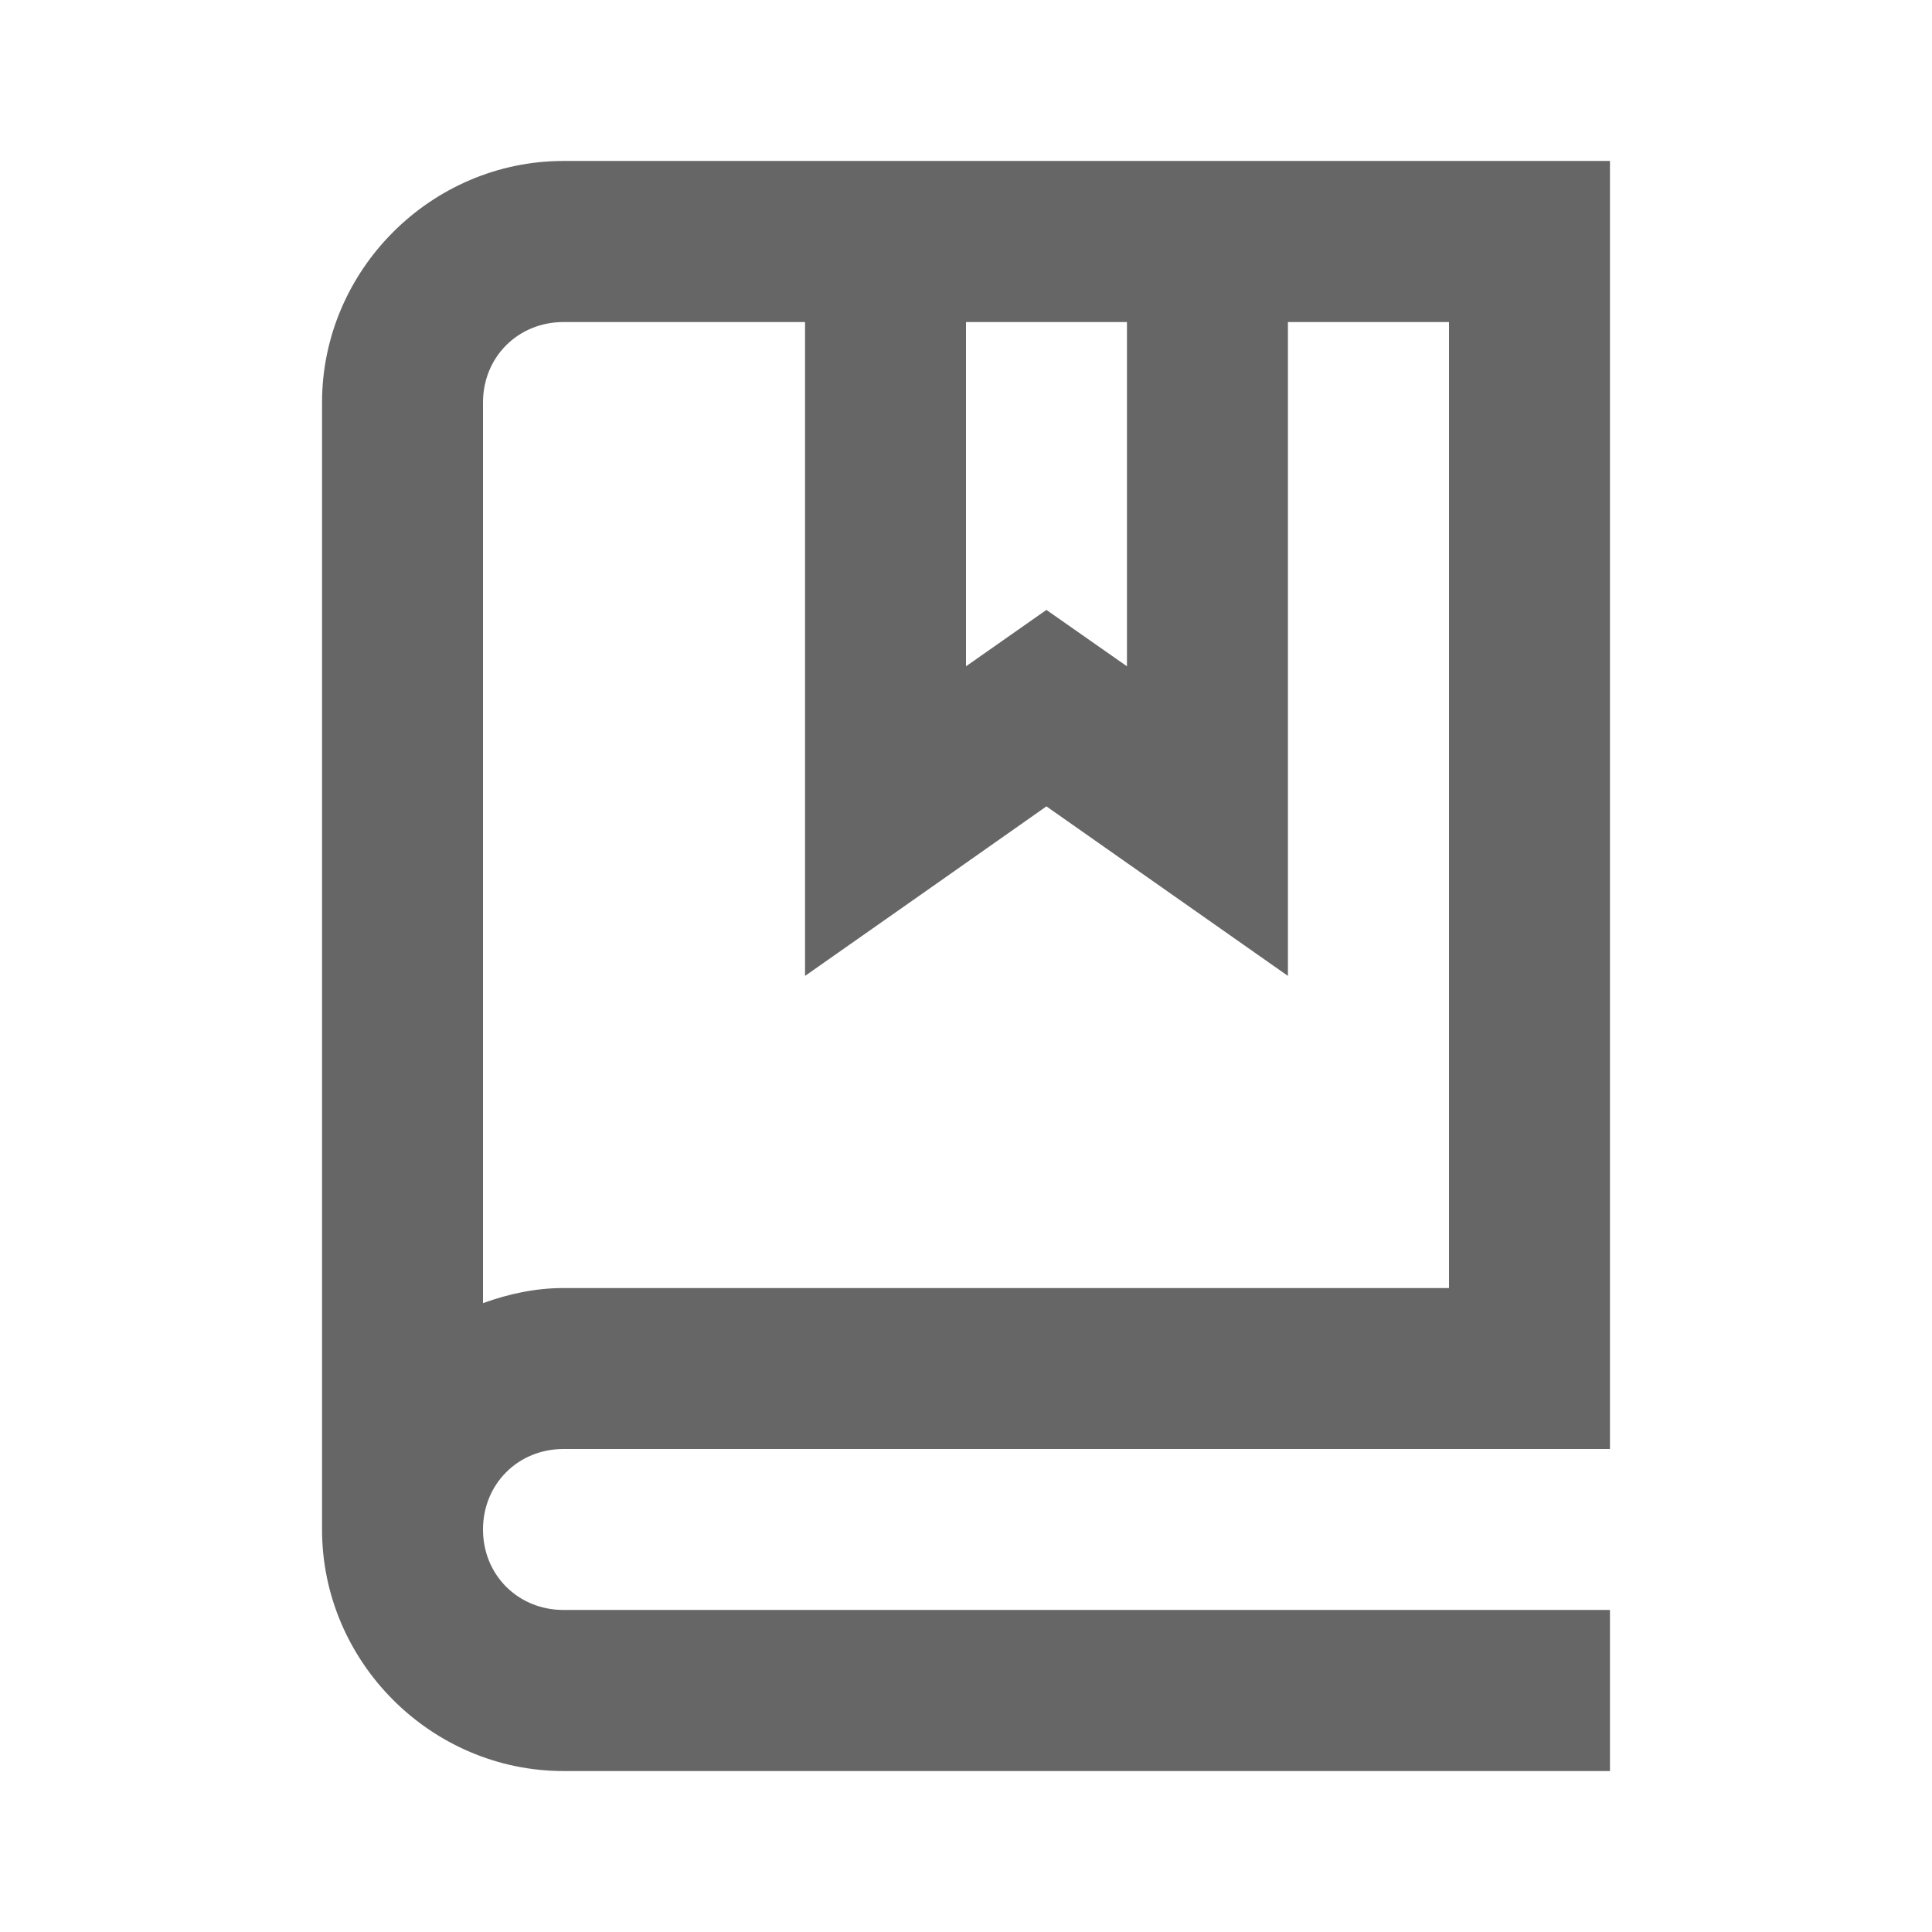
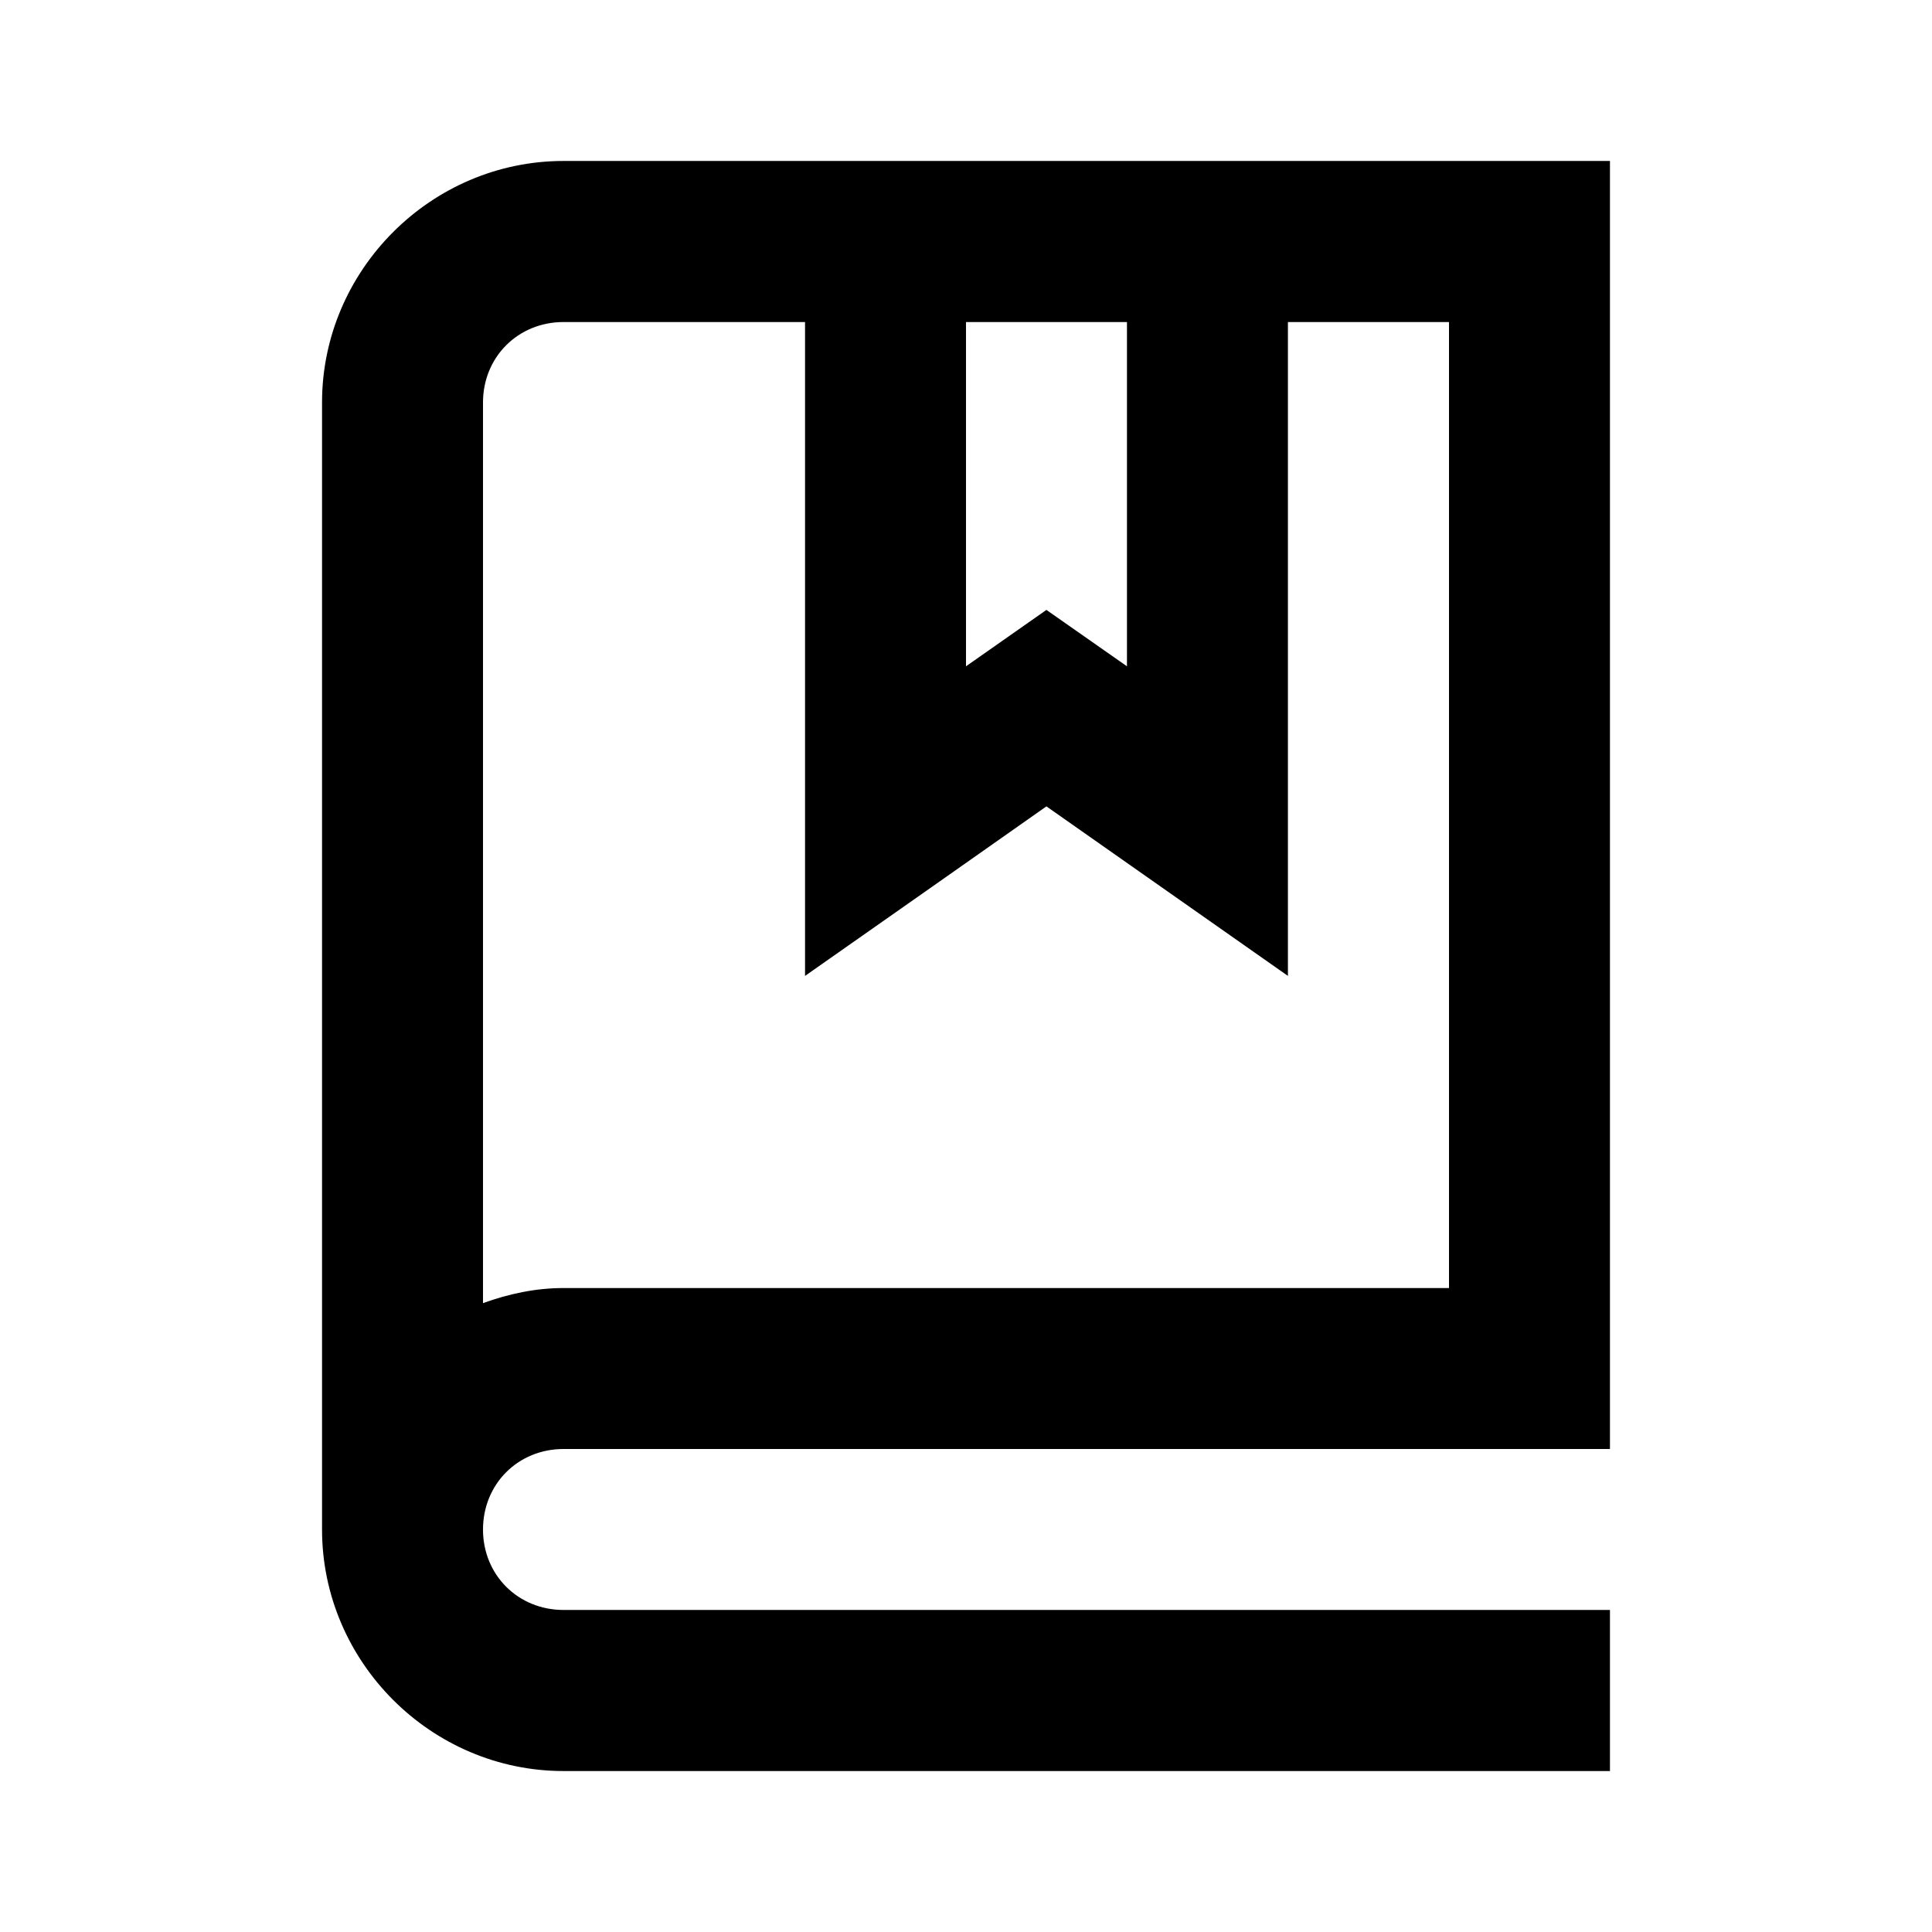
<svg xmlns="http://www.w3.org/2000/svg" width="16" height="16" viewBox="0 0 16 16" fill="none">
-   <path d="M4.667 1.333C3.57 1.333 2.667 2.237 2.667 3.333V12.667C2.667 13.763 3.57 14.667 4.667 14.667H13.333V13.333H4.667C4.29 13.333 4 13.043 4 12.667C4 12.29 4.29 12 4.667 12H13.333V10.667V1.333H10.666H6.667H4.667ZM4.667 2.667H6.667V8.082L7.716 7.346L8.666 6.678L10.666 8.082V2.667H12V10.667H4.667C4.432 10.667 4.21 10.716 4 10.792V3.333C4 2.957 4.29 2.667 4.667 2.667ZM8 2.667H9.333V5.518L8.666 5.051L8 5.518V2.667Z" fill="#666666" />
+   <path d="M4.667 1.333C3.57 1.333 2.667 2.237 2.667 3.333V12.667C2.667 13.763 3.57 14.667 4.667 14.667H13.333V13.333H4.667C4.29 13.333 4 13.043 4 12.667C4 12.29 4.29 12 4.667 12H13.333V10.667V1.333H10.666H6.667H4.667ZM4.667 2.667H6.667V8.082L7.716 7.346L8.666 6.678L10.666 8.082V2.667H12V10.667H4.667C4.432 10.667 4.21 10.716 4 10.792V3.333C4 2.957 4.29 2.667 4.667 2.667ZM8 2.667H9.333V5.518L8.666 5.051L8 5.518V2.667Z" fill="currentColor" />
</svg>
